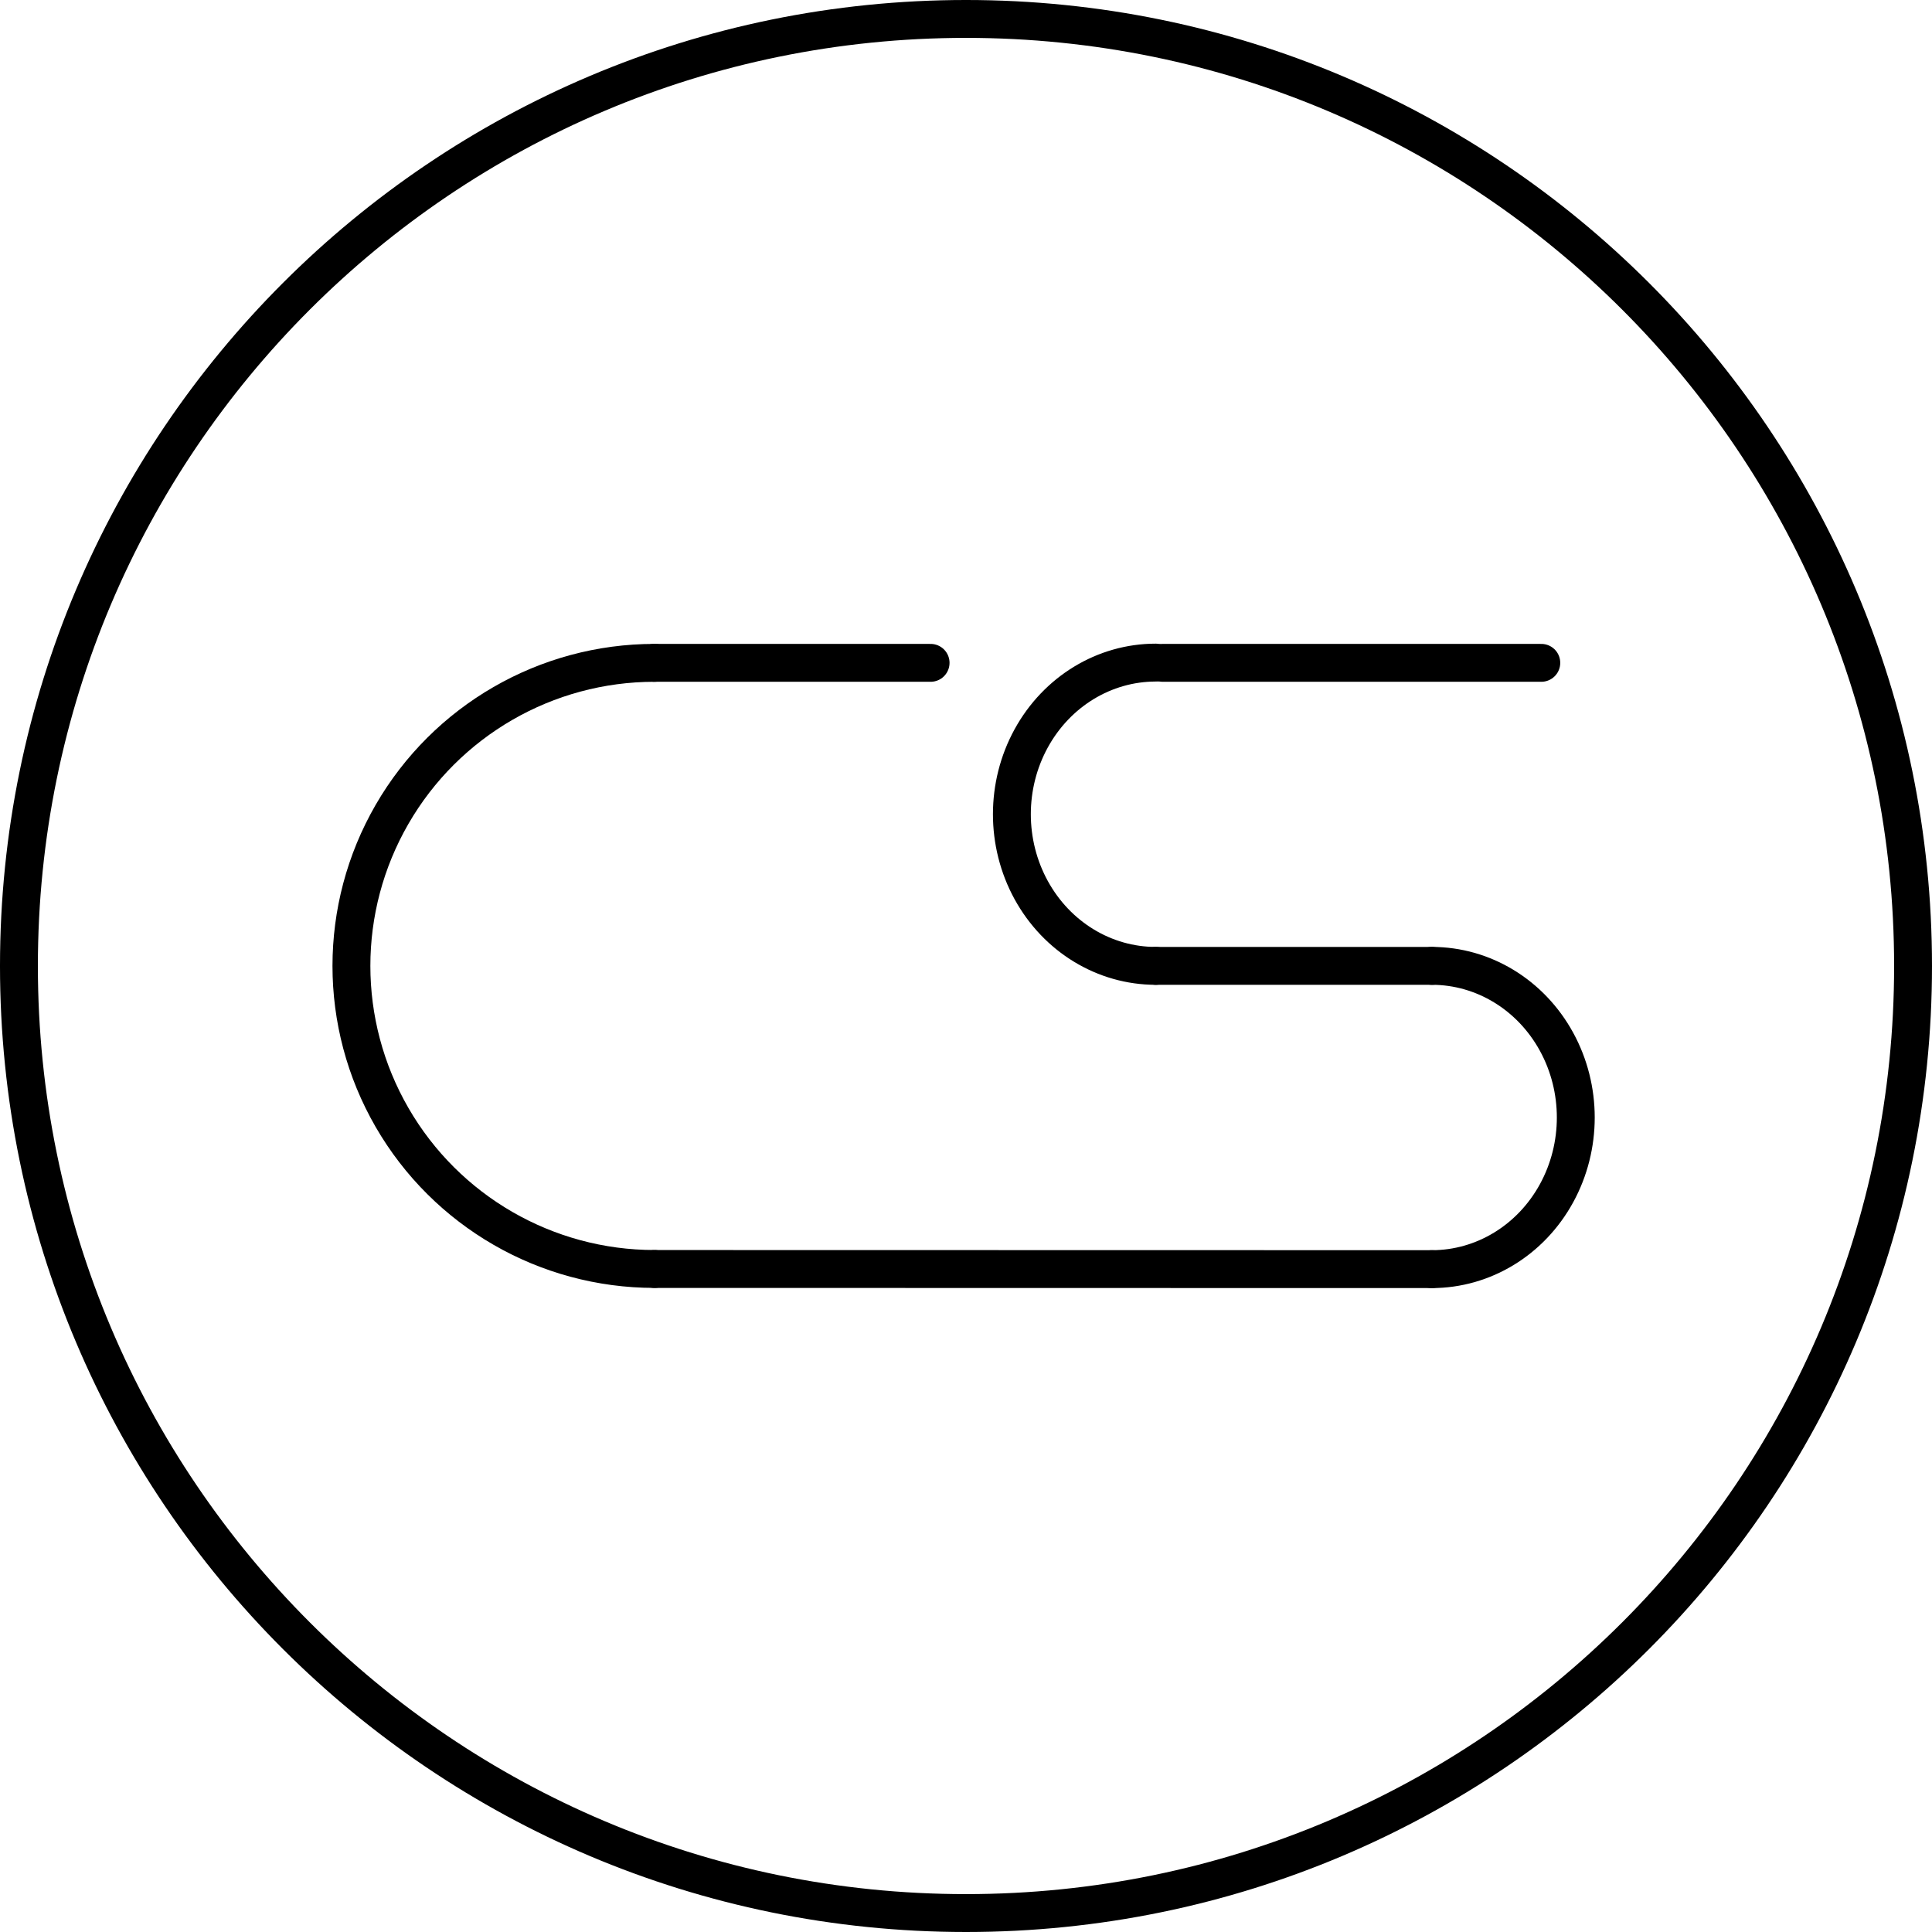
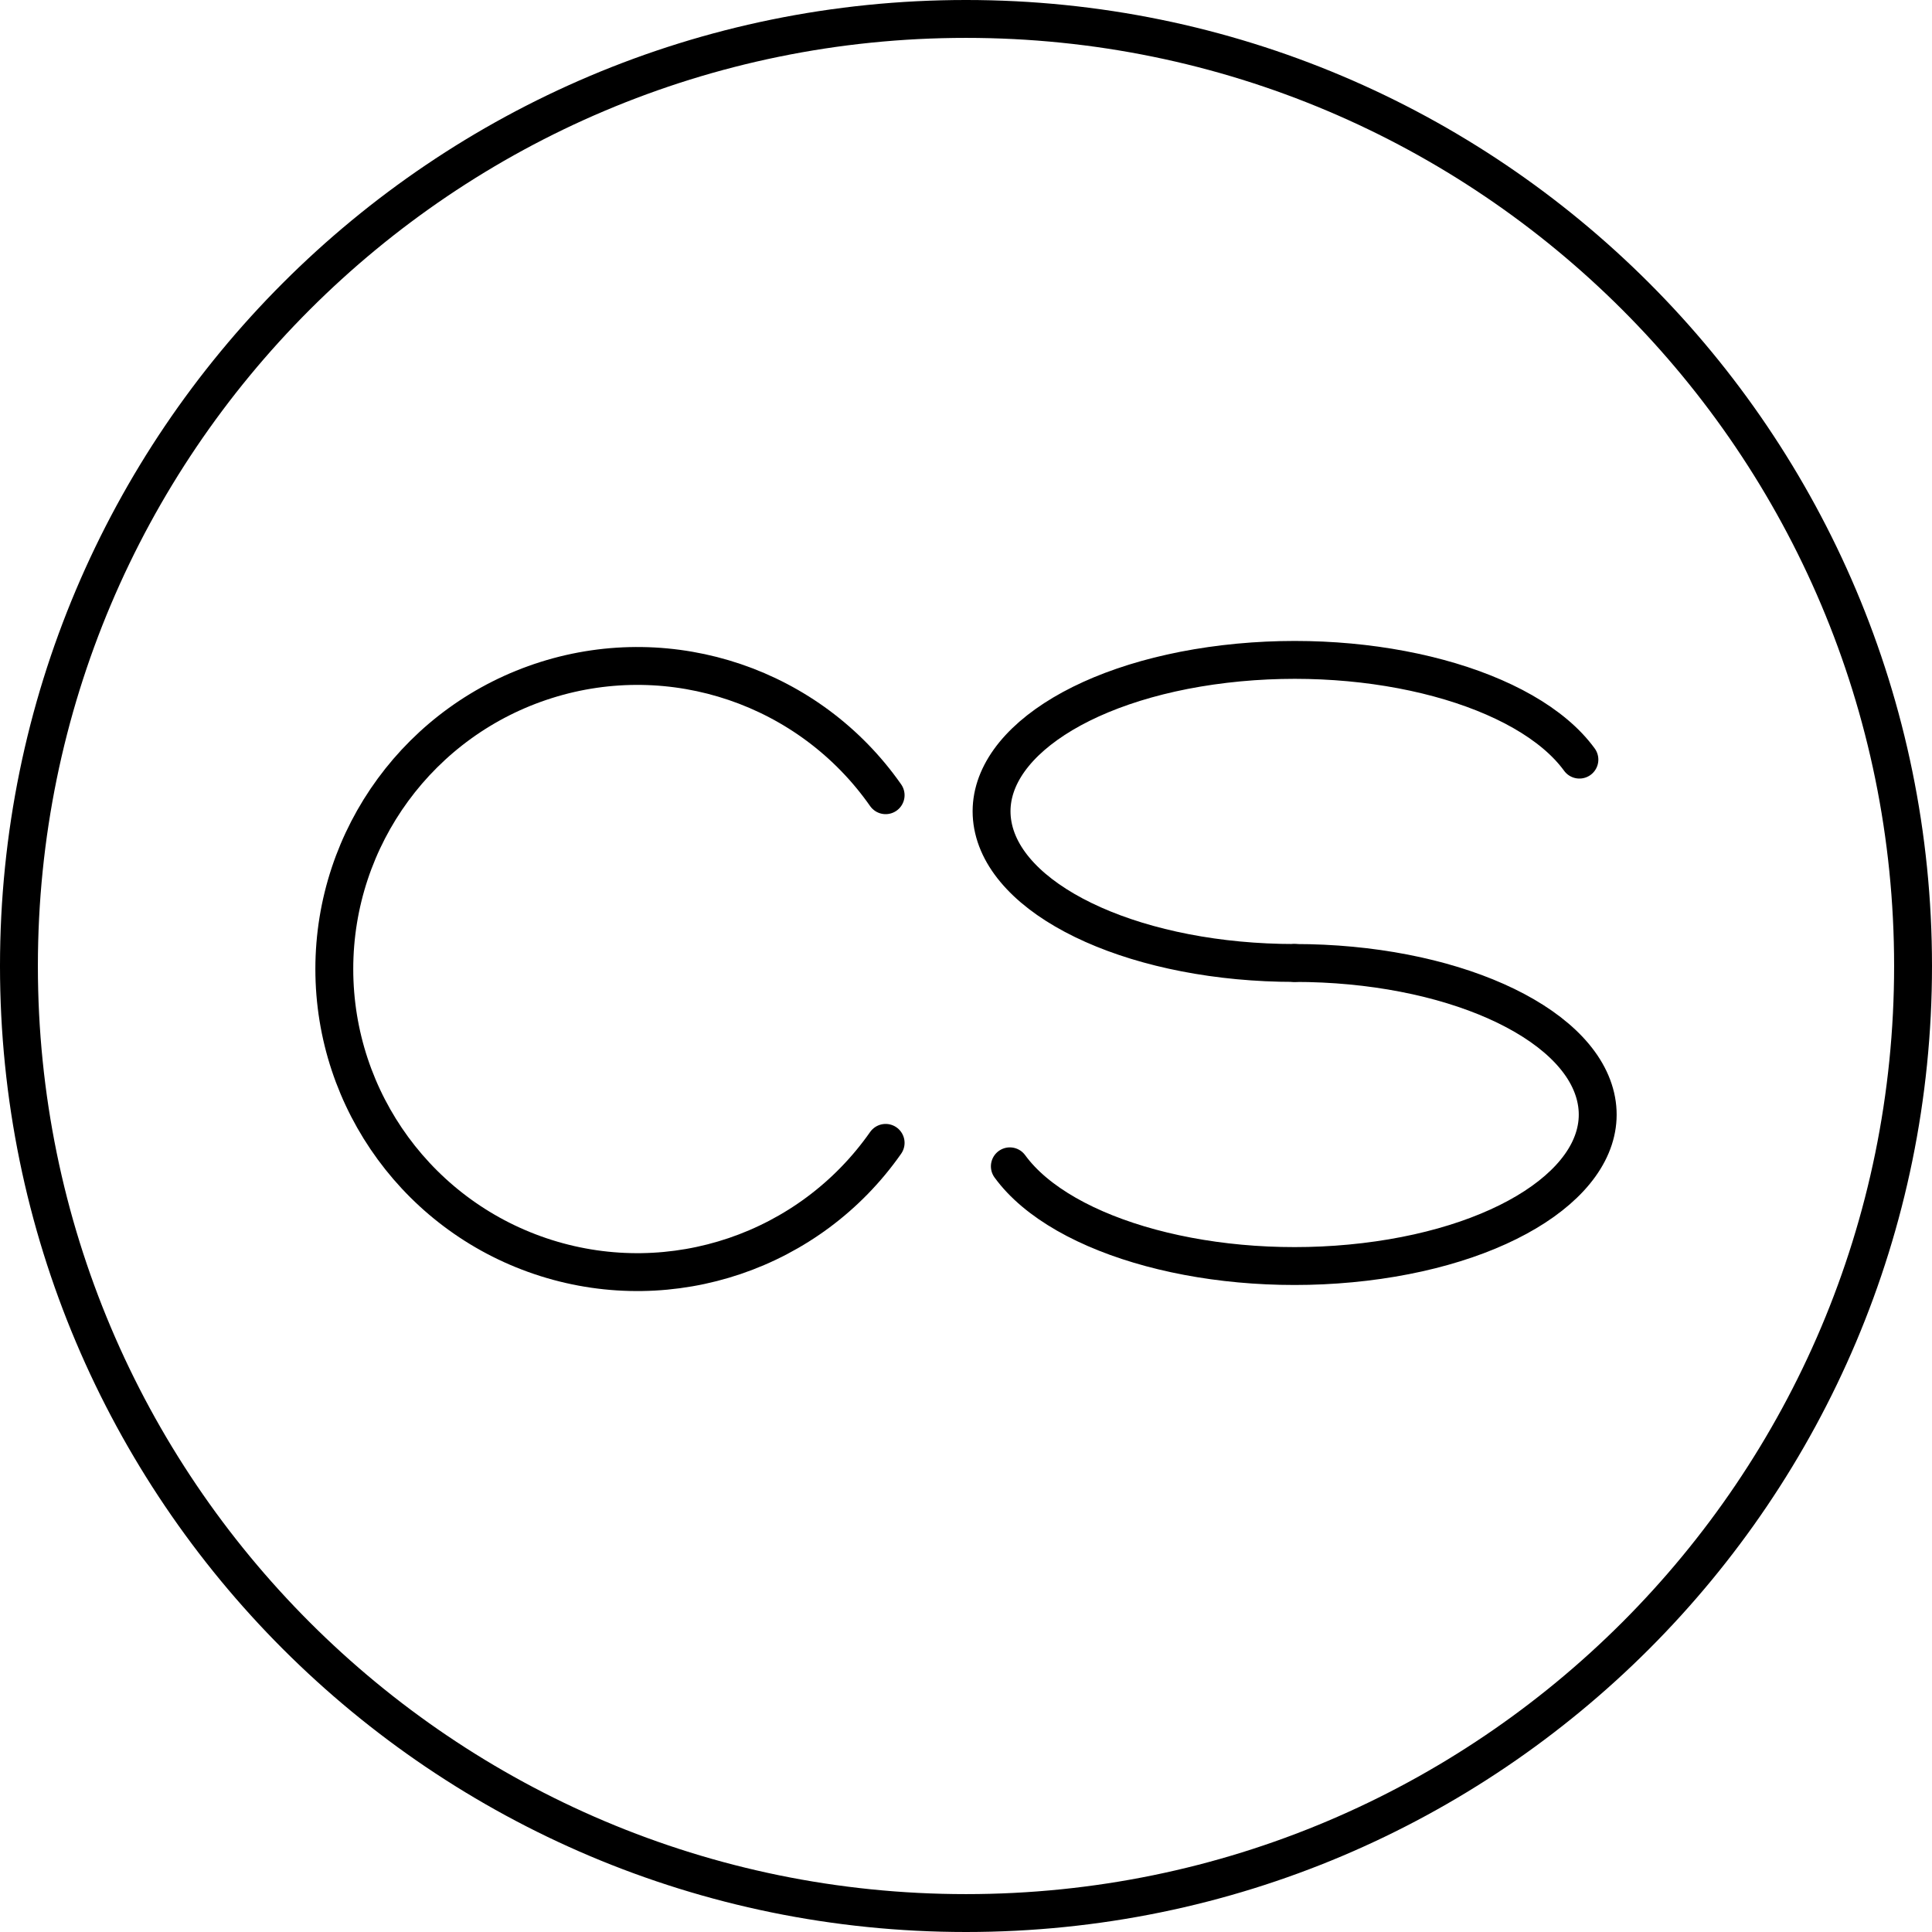
- <svg xmlns="http://www.w3.org/2000/svg" id="svg8" version="1.1" viewBox="0 0 102 102" height="102mm" width="102mm">
+ <svg xmlns="http://www.w3.org/2000/svg" width="102mm" height="102mm" viewBox="0 0 102 102" version="1.1" id="svg8">
  <defs id="defs2">
    </defs>
-   <g id="layer1" transform="translate(0.4999809,0.4999924)">
-     <ellipse ry="50" rx="50" cy="50.5" cx="50.5" id="path839" style="fill:#000000;fill-opacity:0;fill-rule:evenodd;stroke:#000000;stroke-width:2;stroke-linecap:round;stroke-linejoin:round;stroke-miterlimit:4;stroke-dasharray:none;stroke-opacity:1" />
-     <path d="m 34.053,66.495 a 16,16 0 0 1 -13.856,-8 16,16 0 0 1 0,-16 16,16 0 0 1 13.856,-8" id="path845" style="fill:#000000;fill-opacity:0;fill-rule:evenodd;stroke:#000000;stroke-width:2;stroke-linecap:round;stroke-linejoin:round;stroke-miterlimit:4;stroke-dasharray:none;stroke-opacity:1" />
-     <path style="fill:#000000;fill-opacity:0;fill-rule:evenodd;stroke:#000000;stroke-width:2;stroke-linecap:round;stroke-linejoin:round;stroke-miterlimit:4;stroke-dasharray:none;stroke-opacity:1" id="path845-5" d="m 60.519,50.493 a 7.596,8.005 0 0 1 -6.579,-4.003 7.596,8.005 0 0 1 0,-8.005 7.596,8.005 0 0 1 6.579,-4.003" />
-     <path transform="scale(-1)" d="m -75.097,-50.493 a 7.596,8.005 0 0 1 -6.579,-4.003 7.596,8.005 0 0 1 0,-8.005 7.596,8.005 0 0 1 6.579,-4.003" id="path845-5-8" style="fill:#000000;fill-opacity:0;fill-rule:evenodd;stroke:#000000;stroke-width:2;stroke-linecap:round;stroke-linejoin:round;stroke-miterlimit:4;stroke-dasharray:none;stroke-opacity:1" />
-     <path id="path1462" d="m 34.054,66.496 c 0,0 41.043,0.008 41.043,0.008" style="fill:#000000;fill-opacity:0;fill-rule:evenodd;stroke:#000000;stroke-width:2;stroke-linecap:round;stroke-linejoin:round;stroke-miterlimit:4;stroke-dasharray:none" />
-     <path id="path1466" d="m 60.89,34.495 c 0,0 19.983,0 19.983,0" style="fill:#000000;fill-opacity:0;fill-rule:evenodd;stroke:#000000;stroke-width:2;stroke-linecap:round;stroke-linejoin:round;stroke-miterlimit:4;stroke-dasharray:none" />
-     <path style="fill:#000000;fill-opacity:0;fill-rule:evenodd;stroke:#000000;stroke-width:2;stroke-linecap:round;stroke-linejoin:round;stroke-miterlimit:4;stroke-dasharray:none" d="m 34.053,34.495 c 0,0 14.578,0 14.578,0" id="path1466-6" />
-     <path style="fill:#000000;fill-opacity:0;fill-rule:evenodd;stroke:#000000;stroke-width:2;stroke-linecap:round;stroke-linejoin:round;stroke-miterlimit:4;stroke-dasharray:none" d="m 60.519,50.493 c 0,0 14.578,0 14.578,0" id="path1466-1" />
+   <g transform="translate(0.4999809,0.4999924)" id="layer1">
+     <ellipse style="fill:#000000;fill-opacity:0;fill-rule:evenodd;stroke:#000000;stroke-width:2;stroke-linecap:round;stroke-linejoin:round;stroke-miterlimit:4;stroke-dasharray:none;stroke-opacity:1" id="path839" cx="50.5" cy="50.5" rx="50" ry="50" />
+     <path style="fill:#000000;fill-opacity:0;fill-rule:evenodd;stroke:#000000;stroke-width:2;stroke-linecap:round;stroke-linejoin:round;stroke-miterlimit:4;stroke-dasharray:none;stroke-opacity:1" id="path845" d="M 46.257,59.838 A 16,16 0 0 1 28.339,65.92 16,16 0 0 1 17.15,50.661 16,16 0 0 1 28.339,35.401 16,16 0 0 1 46.257,41.483" />
+     <path d="M 67.85,50.34 A 16,8 0 0 1 51.959,43.269 16,8 0 0 1 64.161,34.556 16,8 0 0 1 82.885,39.604" id="path845-5" style="fill:#000000;fill-opacity:0;fill-rule:evenodd;stroke:#000000;stroke-width:2;stroke-linecap:round;stroke-linejoin:round;stroke-miterlimit:4;stroke-dasharray:none;stroke-opacity:1" />
+     <path style="fill:#000000;fill-opacity:0;fill-rule:evenodd;stroke:#000000;stroke-width:2;stroke-linecap:round;stroke-linejoin:round;stroke-miterlimit:4;stroke-dasharray:none;stroke-opacity:1" id="path845-5-8" d="m -67.85,-50.34 a 16,8 0 0 1 -15.892,-7.071 16,8 0 0 1 12.202,-8.713 16,8 0 0 1 18.725,5.048" transform="scale(-1)" />
  </g>
</svg>
